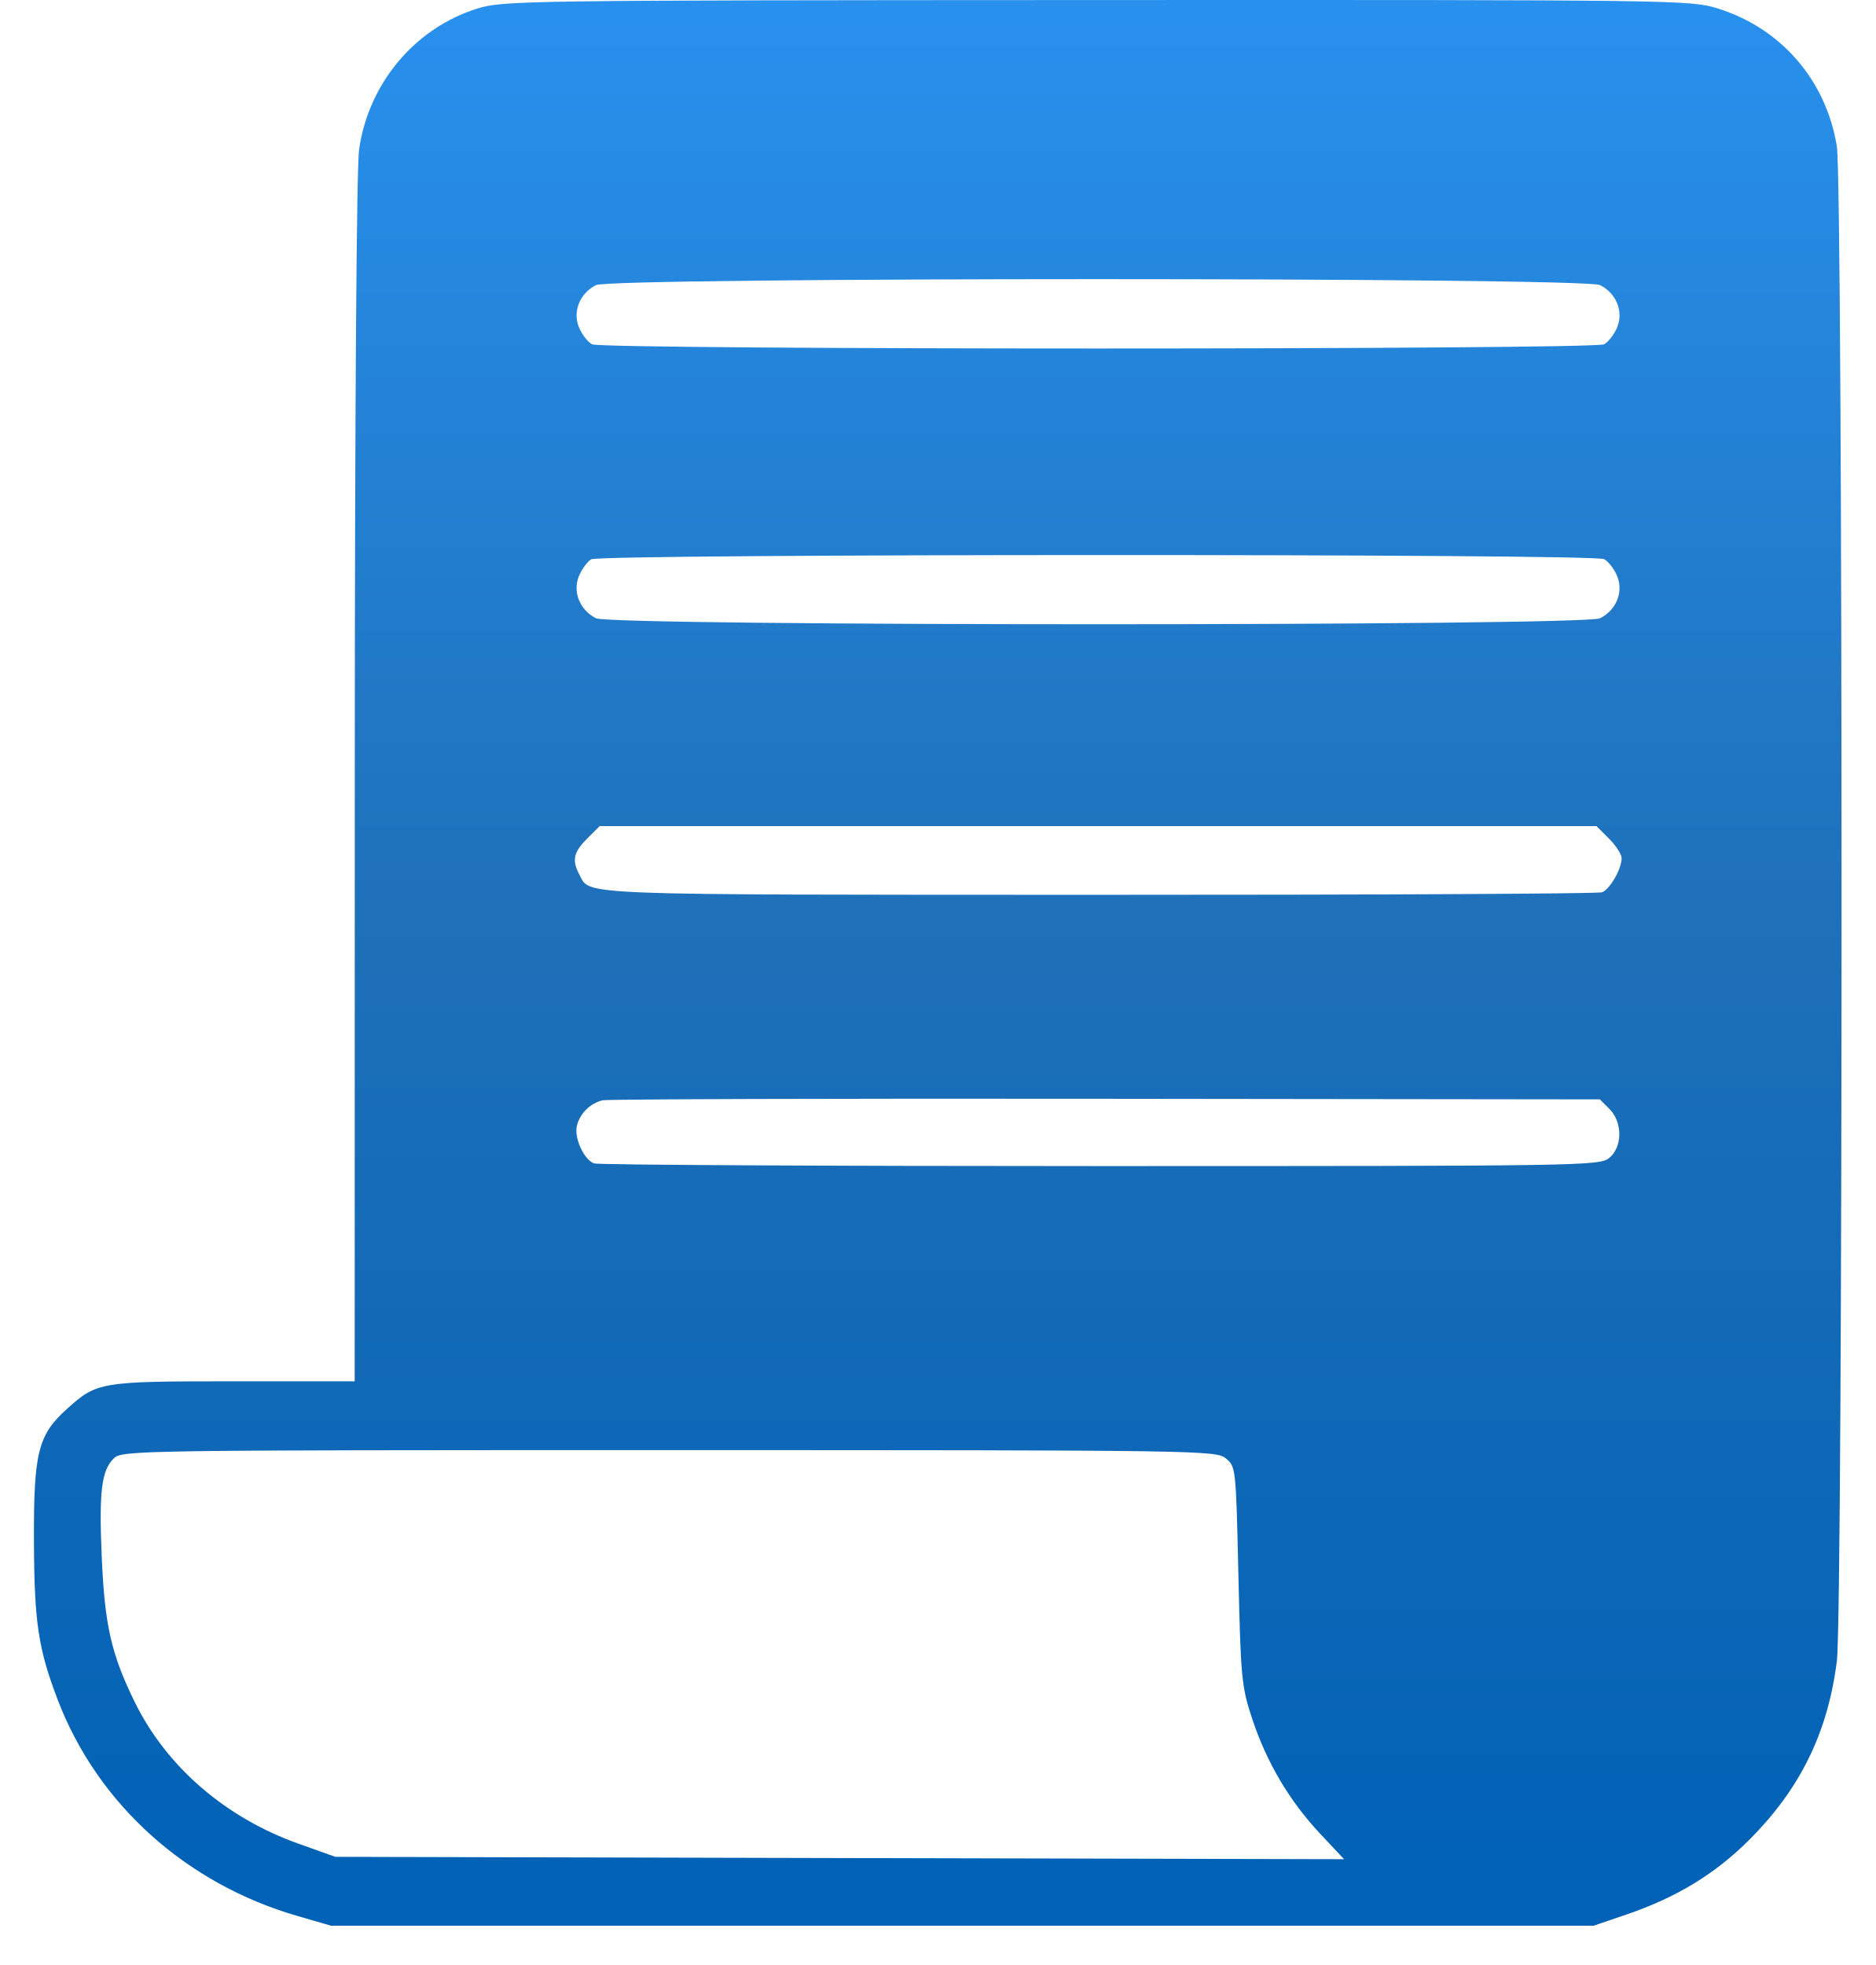
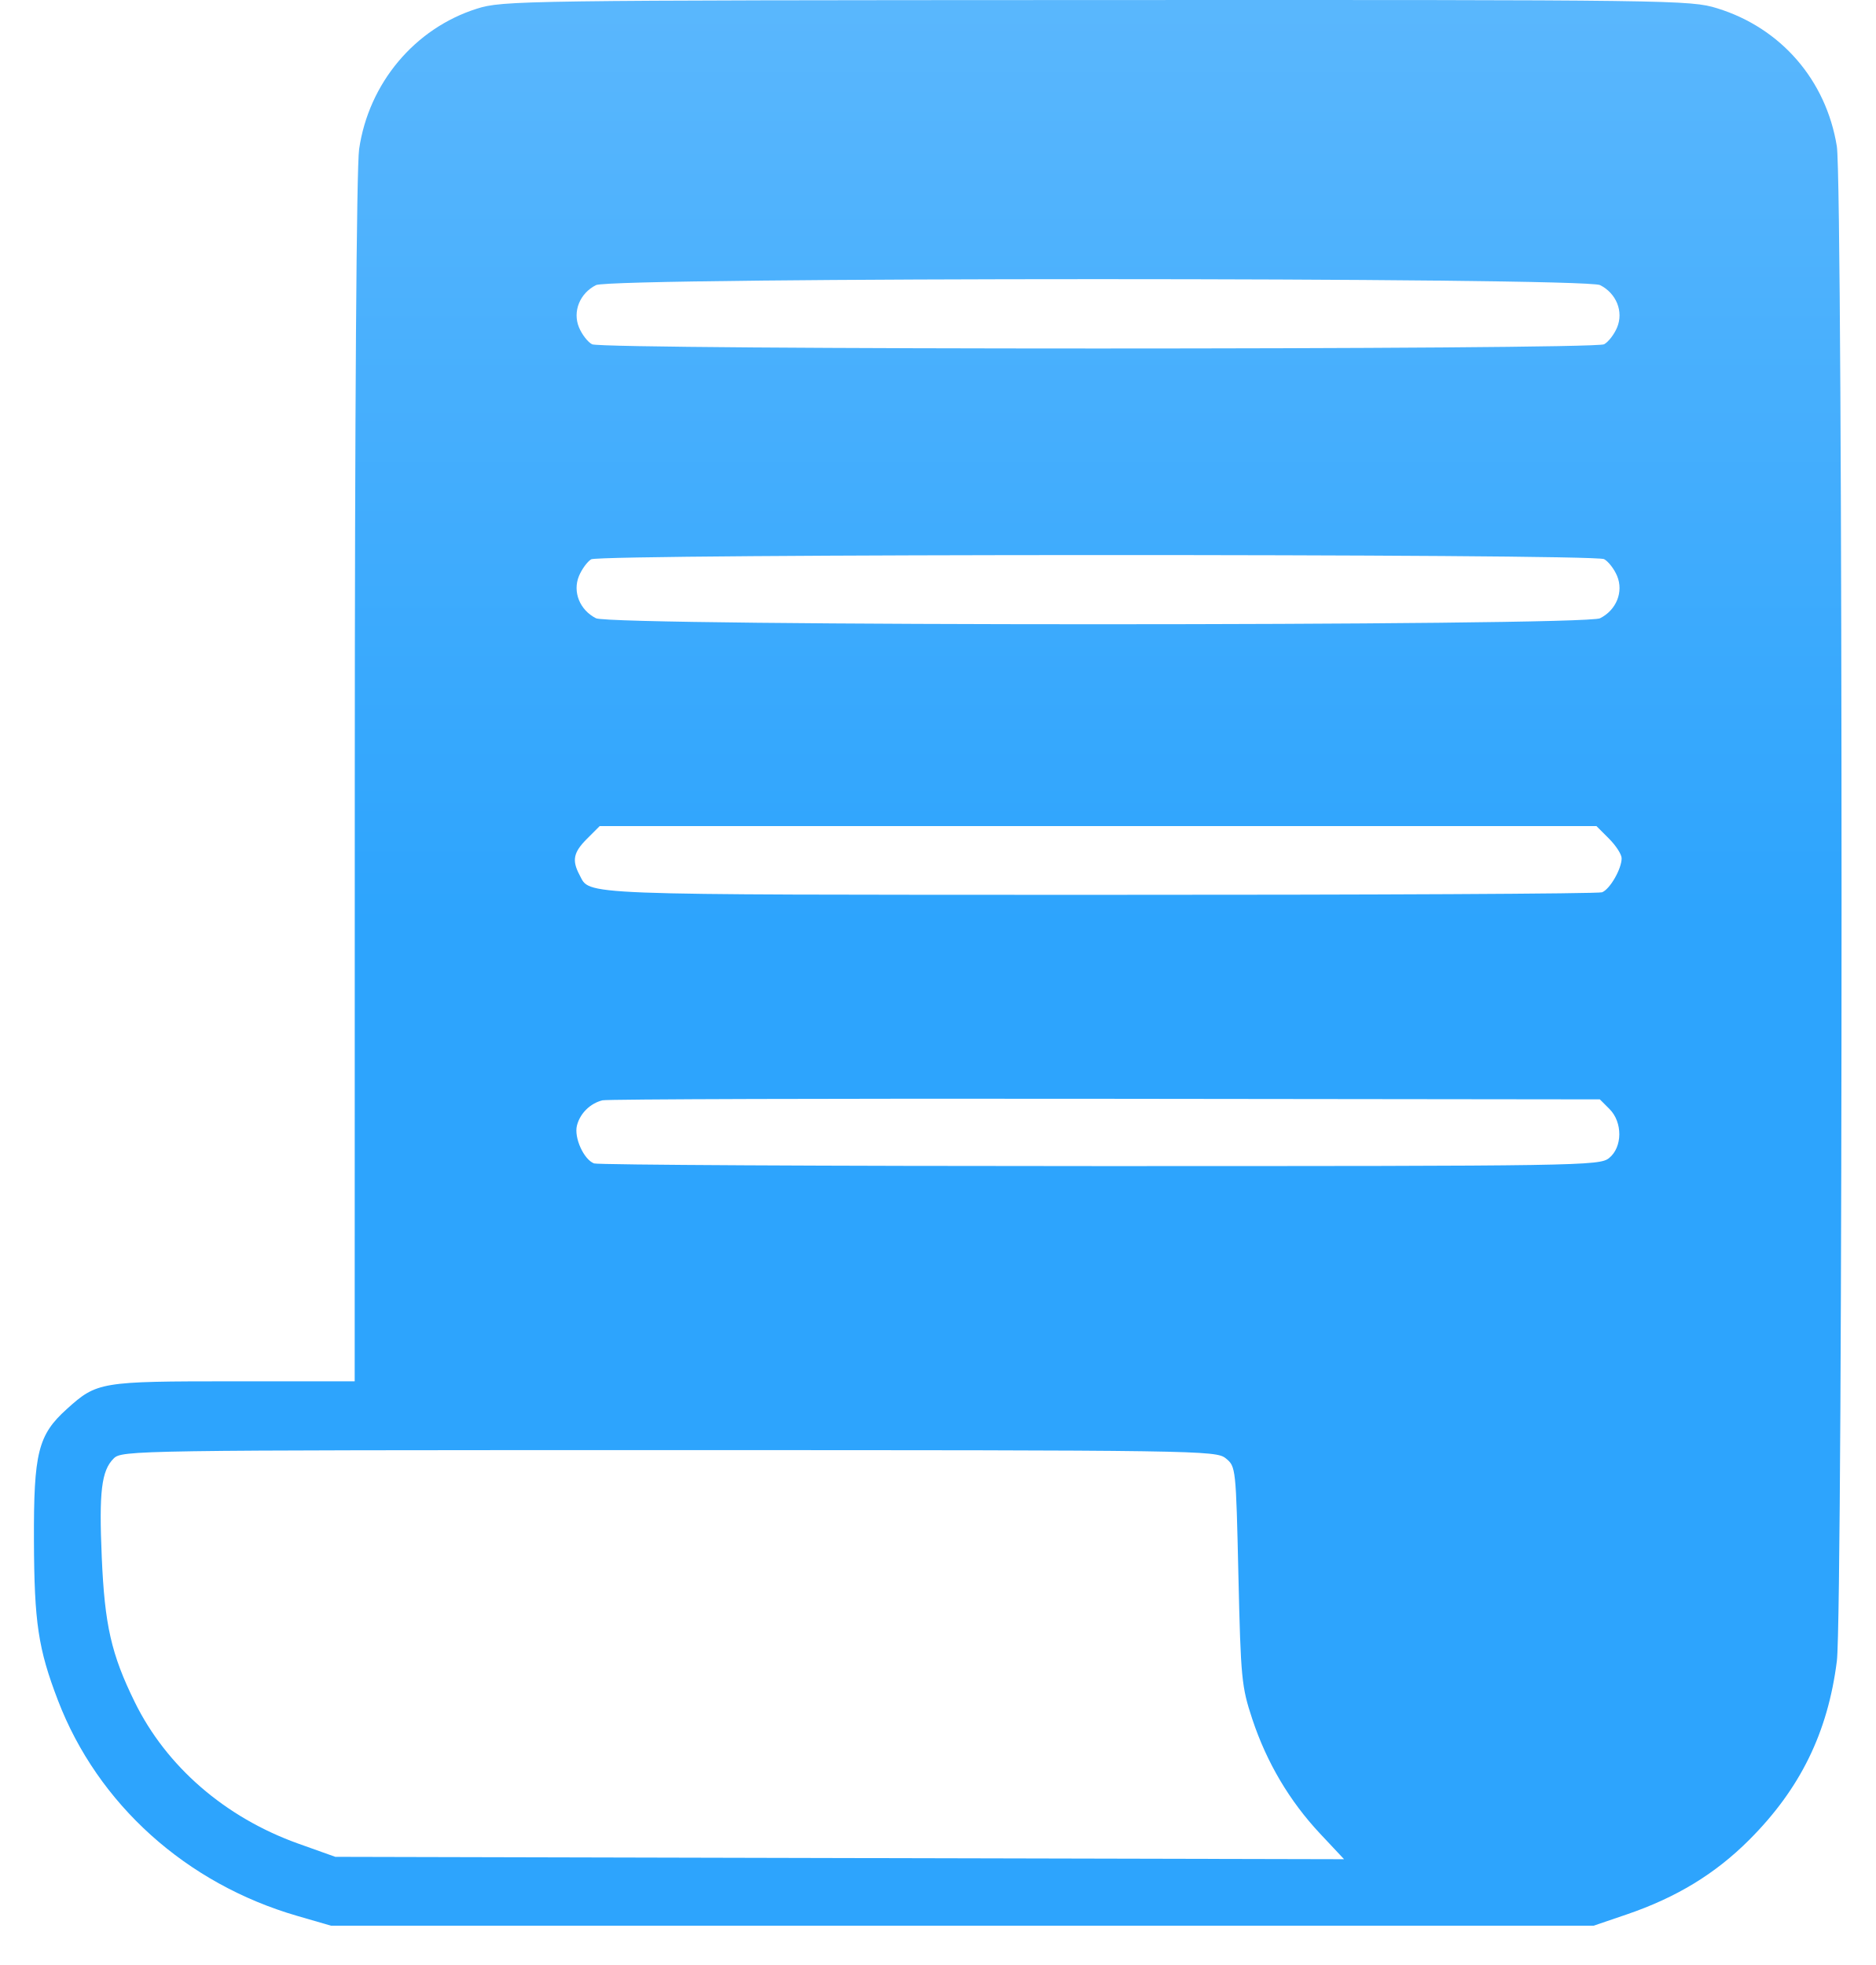
<svg xmlns="http://www.w3.org/2000/svg" width="42" height="44" viewBox="0 0 42 44" fill="none">
  <path fill-rule="evenodd" clip-rule="evenodd" d="M10.678 0.195C9.286 0.635 8.256 1.866 8.042 3.341C7.984 3.743 7.946 9.177 7.945 17.462L7.943 30.93H5.238C2.241 30.93 2.172 30.941 1.494 31.553C0.852 32.132 0.753 32.53 0.76 34.495C0.767 36.332 0.855 36.92 1.298 38.075C2.189 40.399 4.169 42.181 6.661 42.902L7.413 43.12H21.55H35.688L36.428 42.868C37.543 42.487 38.407 41.962 39.169 41.201C40.315 40.056 40.933 38.795 41.135 37.191C41.275 36.069 41.275 4.142 41.134 3.275C40.893 1.792 39.882 0.626 38.456 0.186C37.853 0 37.518 -0.004 24.556 0.001C11.654 0.006 11.256 0.012 10.678 0.195ZM13.347 6.384C12.983 6.568 12.819 6.976 12.966 7.331C13.031 7.488 13.162 7.658 13.258 7.709C13.493 7.835 35.686 7.835 35.922 7.709C36.017 7.658 36.149 7.488 36.214 7.331C36.361 6.976 36.197 6.568 35.832 6.384C35.479 6.206 13.701 6.206 13.347 6.384ZM13.239 12.524C13.154 12.574 13.03 12.743 12.965 12.899C12.819 13.253 12.984 13.661 13.347 13.844C13.701 14.023 35.479 14.023 35.832 13.844C36.197 13.66 36.361 13.253 36.214 12.898C36.149 12.741 36.017 12.571 35.922 12.52C35.689 12.395 13.453 12.4 13.239 12.524ZM13.147 18.78C12.841 19.085 12.804 19.263 12.977 19.589C13.225 20.052 12.74 20.034 24.558 20.037C30.697 20.039 35.79 20.013 35.876 19.98C36.052 19.913 36.315 19.456 36.315 19.218C36.315 19.132 36.188 18.935 36.033 18.78L35.751 18.498H24.59H13.429L13.147 18.78ZM13.492 24.638C13.216 24.706 12.988 24.932 12.92 25.204C12.852 25.475 13.073 25.963 13.303 26.051C13.389 26.084 18.489 26.111 24.635 26.111C35.411 26.111 35.819 26.105 36.034 25.931C36.336 25.687 36.34 25.129 36.042 24.832L35.827 24.617L24.756 24.604C18.667 24.596 13.598 24.612 13.492 24.638ZM2.545 32.659C2.272 32.931 2.215 33.401 2.279 34.872C2.344 36.389 2.492 37.041 3.016 38.109C3.724 39.555 5.042 40.696 6.677 41.281L7.509 41.578L18.804 41.605L30.099 41.631L29.563 41.06C28.877 40.328 28.367 39.467 28.044 38.494C27.803 37.767 27.786 37.586 27.733 35.281C27.678 32.862 27.676 32.838 27.45 32.655C27.229 32.477 26.884 32.471 14.977 32.471C2.978 32.471 2.728 32.475 2.545 32.659Z" fill="url(#paint0_linear_63_4722)" />
  <defs>
    <linearGradient id="paint0_linear_63_4722" x1="21" y1="0" x2="21" y2="43.12" gradientUnits="userSpaceOnUse">
-       <stop stop-color="#2891EE" />
-       <stop offset="0.48" stop-color="#1E70B8" />
-       <stop offset="1" stop-color="#0061B6" />
+       <stop stop-color="#5AB7FD" />
+       <stop offset="0.48" stop-color="#2DA4FD" />
+       <stop offset="1" stop-color="#2DA4FD" />
    </linearGradient>
  </defs>
</svg>
